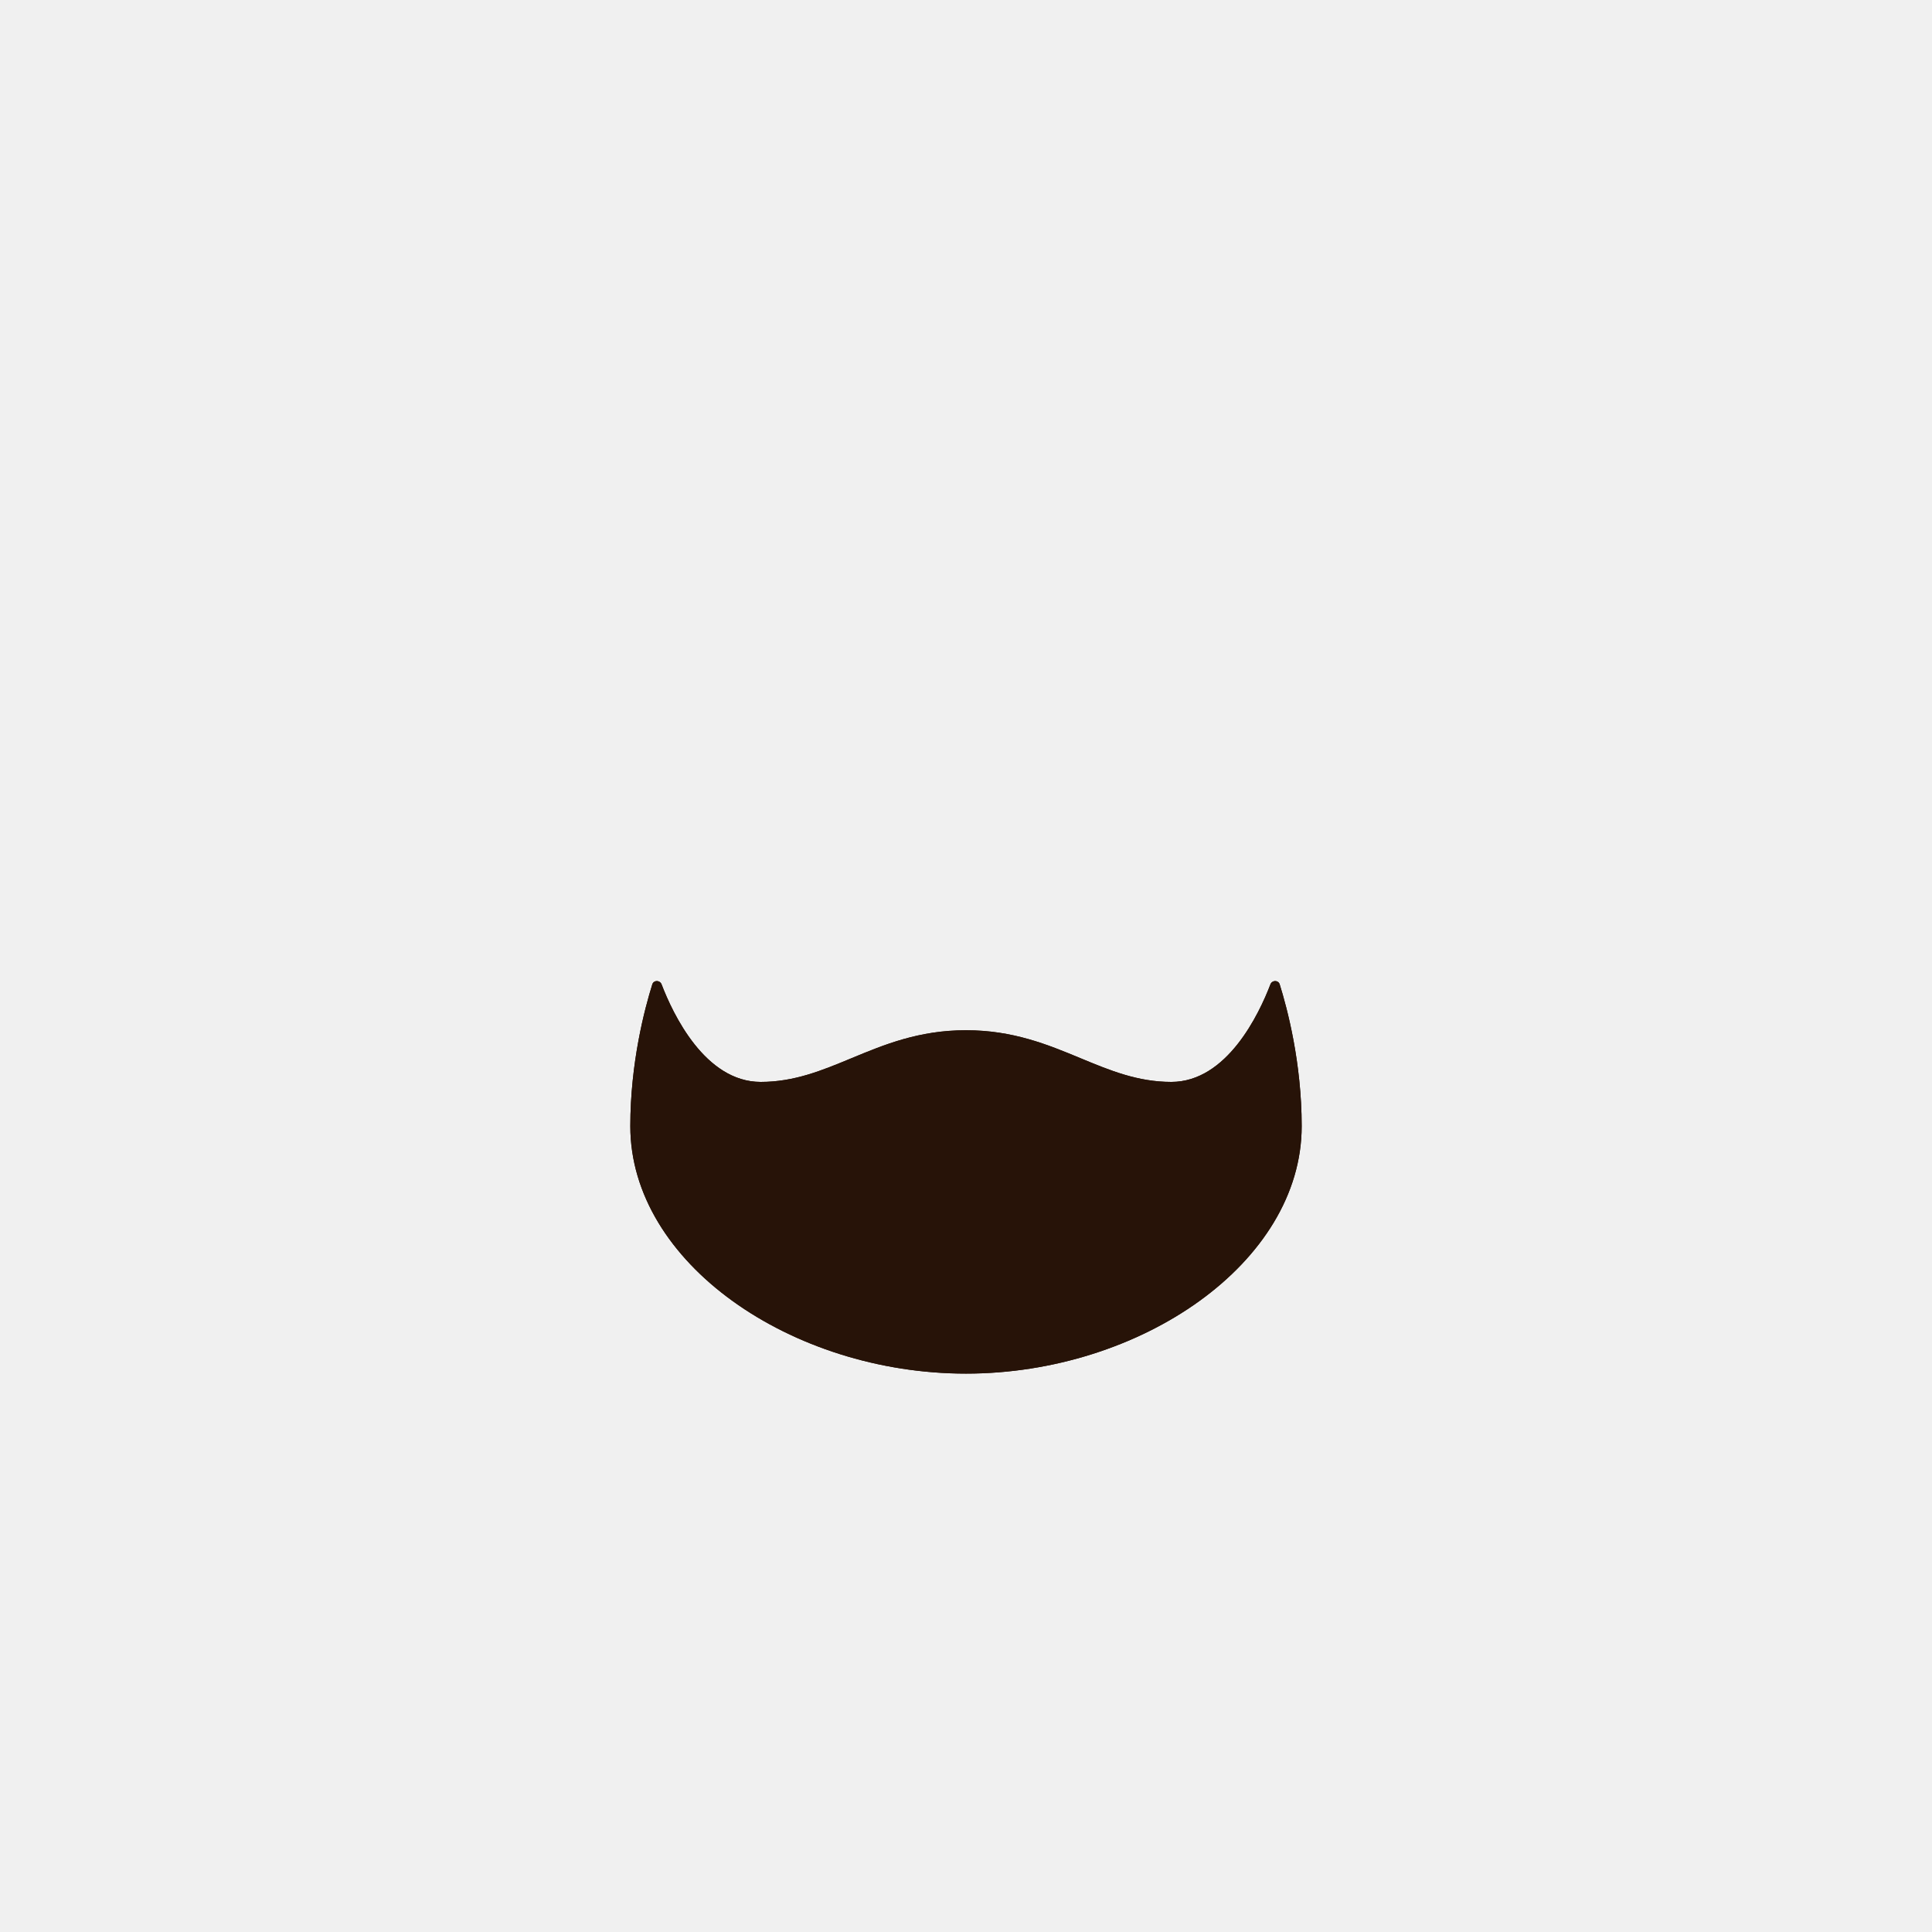
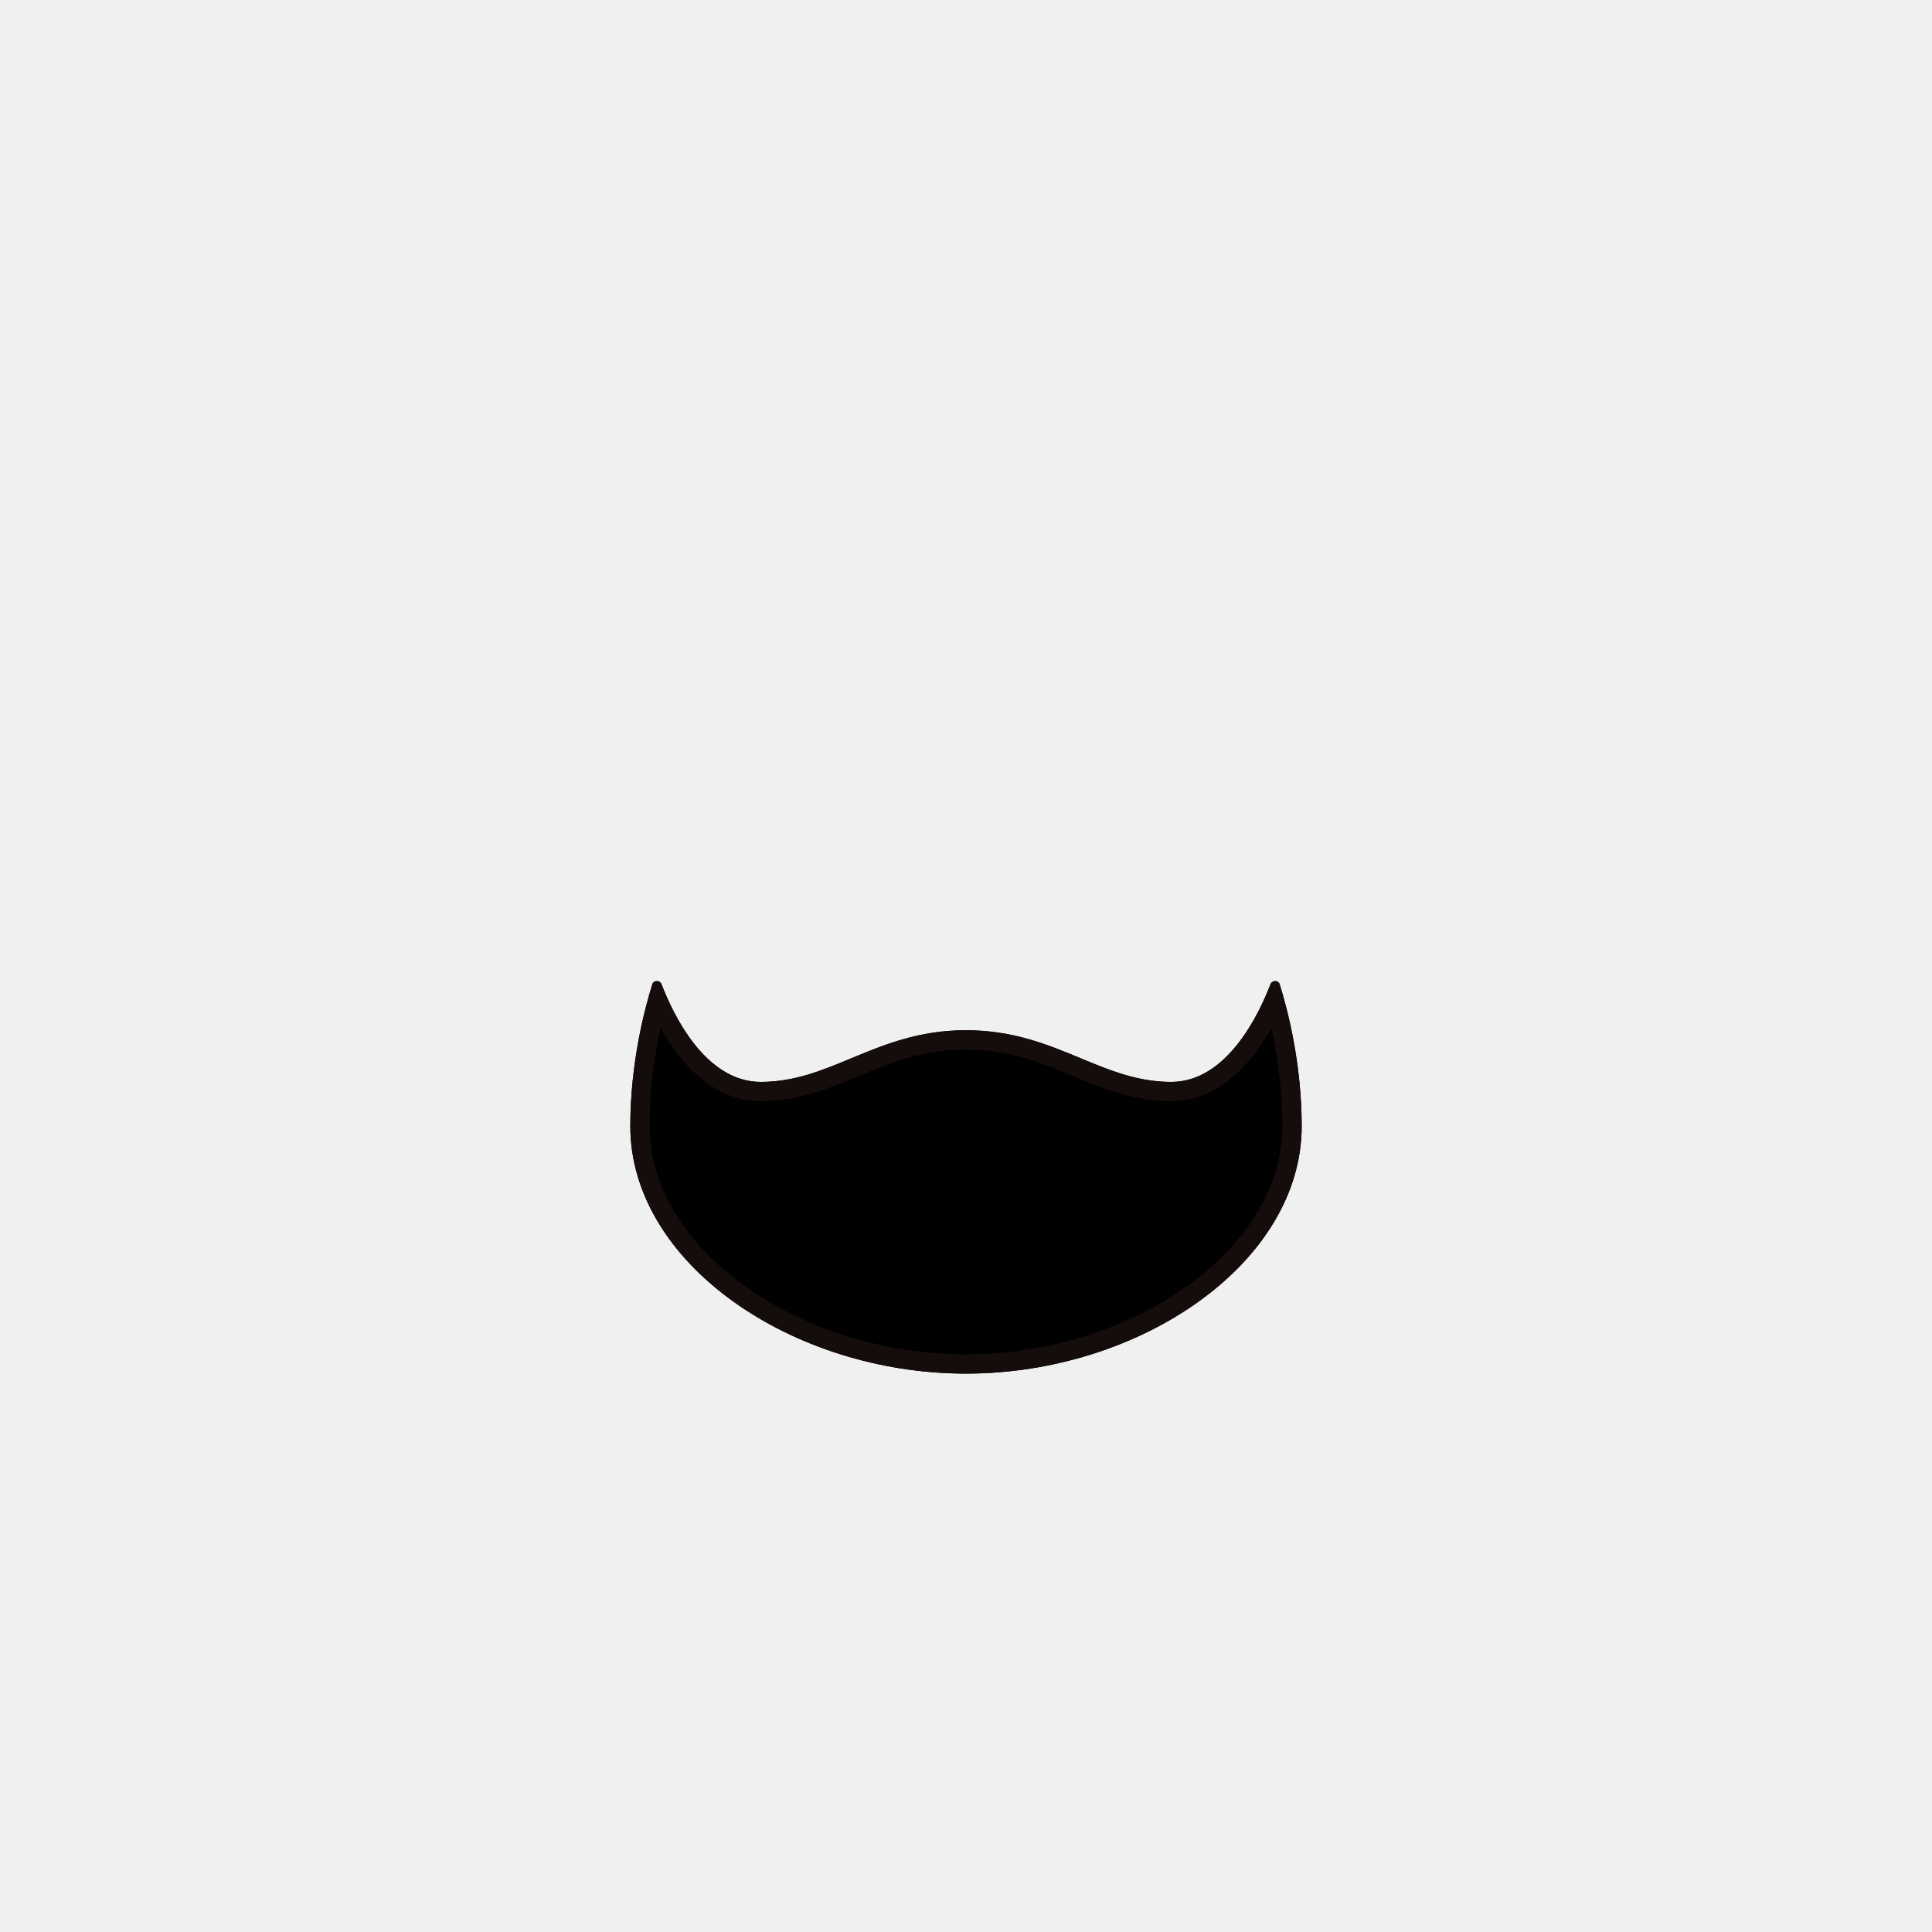
<svg xmlns="http://www.w3.org/2000/svg" width="800" height="800" viewBox="0 0 800 800" fill="none">
  <mask id="path-1-inside-1_905_3232" fill="white">
    <path fill-rule="evenodd" clip-rule="evenodd" d="M270.107 407.588C266.961 417.613 261 440.072 261 466.306C261 522.92 327.765 568.781 400 568.781V568.781C472.235 568.781 539 522.92 539 466.306C539 440.072 533.039 417.613 529.893 407.588C529.32 405.762 526.741 405.798 526.057 407.585C521.368 419.839 508.081 448 485 448C471.077 448 459.589 443.233 447.457 438.199C433.882 432.566 419.501 426.599 400 426.599V426.598C380.499 426.598 366.118 432.566 352.543 438.198C340.411 443.233 328.923 448 315 448C291.919 448 278.632 419.839 273.943 407.585C273.259 405.798 270.68 405.762 270.107 407.588Z" />
  </mask>
-   <path fill-rule="evenodd" clip-rule="evenodd" d="M270.107 407.588C266.961 417.613 261 440.072 261 466.306C261 522.92 327.765 568.781 400 568.781V568.781C472.235 568.781 539 522.92 539 466.306C539 440.072 533.039 417.613 529.893 407.588C529.32 405.762 526.741 405.798 526.057 407.585C521.368 419.839 508.081 448 485 448C471.077 448 459.589 443.233 447.457 438.199C433.882 432.566 419.501 426.599 400 426.599V426.598C380.499 426.598 366.118 432.566 352.543 438.198C340.411 443.233 328.923 448 315 448C291.919 448 278.632 419.839 273.943 407.585C273.259 405.798 270.68 405.762 270.107 407.588Z" fill="#271308" />
-   <path d="M270.107 407.588L262.474 405.193L262.474 405.193L270.107 407.588ZM400 568.781H408V560.781H400V568.781ZM400 568.781H392V576.781H400V568.781ZM529.893 407.588L522.26 409.983L522.26 409.983L529.893 407.588ZM526.057 407.585L533.529 410.444L533.529 410.444L526.057 407.585ZM447.457 438.199L444.391 445.588L444.391 445.588L447.457 438.199ZM400 426.599H392V434.599H400V426.599ZM400 426.598H408V418.598H400V426.598ZM352.543 438.198L349.477 430.809L352.543 438.198ZM273.943 407.585L266.471 410.444L266.471 410.444L273.943 407.585ZM269 466.306C269 441.189 274.725 419.59 277.74 409.983L262.474 405.193C259.197 415.635 253 438.954 253 466.306H269ZM400 560.781C365.489 560.781 332.39 549.803 308.09 532.284C283.738 514.728 269 491.269 269 466.306H253C253 497.957 271.645 525.735 298.733 545.263C325.874 564.829 362.276 576.781 400 576.781V560.781ZM392 568.781V568.781H408V568.781H392ZM400 576.781C437.724 576.781 474.126 564.829 501.267 545.263C528.355 525.735 547 497.957 547 466.306H531C531 491.269 516.262 514.729 491.91 532.285C467.61 549.803 434.511 560.781 400 560.781V576.781ZM547 466.306C547 438.955 540.803 415.635 537.526 405.193L522.26 409.983C525.275 419.591 531 441.189 531 466.306H547ZM537.526 405.193C536.05 400.49 531.804 398.212 527.976 398.232C524.237 398.251 520.231 400.424 518.585 404.726L533.529 410.444C532.566 412.959 530.192 414.221 528.057 414.232C525.833 414.243 523.163 412.86 522.26 409.983L537.526 405.193ZM518.585 404.726C516.363 410.534 512.216 419.772 506.156 427.419C500.026 435.154 492.992 440 485 440V456C500.09 456 511.239 446.765 518.696 437.356C526.222 427.859 531.062 416.89 533.529 410.444L518.585 404.726ZM485 440C472.899 440 462.822 435.913 450.523 430.81L444.391 445.588C456.357 450.553 469.256 456 485 456V440ZM450.523 430.81C436.942 425.174 421.249 418.599 400 418.599V434.599C417.753 434.599 430.822 439.958 444.391 445.588L450.523 430.81ZM392 426.598V426.599H408V426.598H392ZM355.609 445.588C369.178 439.957 382.247 434.598 400 434.598V418.598C378.751 418.598 363.058 425.174 349.477 430.809L355.609 445.588ZM315 456C330.744 456 343.643 450.553 355.609 445.588L349.477 430.809C337.178 435.913 327.101 440 315 440V456ZM266.471 410.444C268.938 416.89 273.778 427.859 281.304 437.356C288.761 446.765 299.91 456 315 456V440C307.008 440 299.974 435.154 293.844 427.419C287.784 419.772 283.637 410.534 281.415 404.726L266.471 410.444ZM277.74 409.983C276.837 412.86 274.167 414.243 271.943 414.231C269.808 414.221 267.434 412.959 266.471 410.444L281.415 404.726C279.769 400.424 275.763 398.25 272.024 398.232C268.196 398.212 263.95 400.49 262.474 405.193L277.74 409.983Z" fill="#271308" mask="url(#path-1-inside-1_905_3232)" />
+   <path fill-rule="evenodd" clip-rule="evenodd" d="M270.107 407.588C266.961 417.613 261 440.072 261 466.306C261 522.92 327.765 568.781 400 568.781V568.781C472.235 568.781 539 522.92 539 466.306C539 440.072 533.039 417.613 529.893 407.588C529.32 405.762 526.741 405.798 526.057 407.585C521.368 419.839 508.081 448 485 448C471.077 448 459.589 443.233 447.457 438.199C433.882 432.566 419.501 426.599 400 426.599V426.598C380.499 426.598 366.118 432.566 352.543 438.198C340.411 443.233 328.923 448 315 448C291.919 448 278.632 419.839 273.943 407.585C273.259 405.798 270.68 405.762 270.107 407.588Z" fill="currentColor" />
+   <path d="M270.107 407.588L262.474 405.193L262.474 405.193L270.107 407.588ZM400 568.781H408V560.781H400V568.781ZM400 568.781H392V576.781H400V568.781ZM529.893 407.588L522.26 409.983L522.26 409.983L529.893 407.588ZM526.057 407.585L533.529 410.444L533.529 410.444L526.057 407.585ZM447.457 438.199L444.391 445.588L447.457 438.199ZM400 426.599H392V434.599H400V426.599ZM400 426.598H408V418.598H400V426.598ZM352.543 438.198L349.477 430.809L352.543 438.198ZM273.943 407.585L266.471 410.444L266.471 410.444L273.943 407.585ZM269 466.306C269 441.189 274.725 419.59 277.74 409.983L262.474 405.193C259.197 415.635 253 438.954 253 466.306H269ZM400 560.781C365.489 560.781 332.39 549.803 308.09 532.284C283.738 514.728 269 491.269 269 466.306H253C253 497.957 271.645 525.735 298.733 545.263C325.874 564.829 362.276 576.781 400 576.781V560.781ZM392 568.781V568.781H408V568.781H392ZM400 576.781C437.724 576.781 474.126 564.829 501.267 545.263C528.355 525.735 547 497.957 547 466.306H531C531 491.269 516.262 514.729 491.91 532.285C467.61 549.803 434.511 560.781 400 560.781V576.781ZM547 466.306C547 438.955 540.803 415.635 537.526 405.193L522.26 409.983C525.275 419.591 531 441.189 531 466.306H547ZM537.526 405.193C536.05 400.49 531.805 398.212 527.976 398.232C524.237 398.251 520.231 400.424 518.585 404.726L533.529 410.444C532.566 412.959 530.192 414.221 528.057 414.232C525.833 414.243 523.163 412.86 522.26 409.983L537.526 405.193ZM518.585 404.726C516.363 410.534 512.216 419.772 506.156 427.419C500.026 435.154 492.992 440 485 440V456C500.09 456 511.239 446.765 518.696 437.356C526.222 427.859 531.062 416.89 533.529 410.444L518.585 404.726ZM485 440C472.899 440 462.822 435.913 450.523 430.81L444.391 445.588C456.357 450.553 469.256 456 485 456V440ZM450.523 430.81C436.942 425.174 421.249 418.599 400 418.599V434.599C417.753 434.599 430.822 439.958 444.391 445.588L450.523 430.81ZM392 426.598V426.599H408V426.598H392ZM355.609 445.588C369.178 439.957 382.247 434.598 400 434.598V418.598C378.751 418.598 363.058 425.174 349.477 430.809L355.609 445.588ZM315 456C330.744 456 343.643 450.553 355.609 445.588L349.477 430.809C337.178 435.913 327.101 440 315 440V456ZM266.471 410.444C268.938 416.89 273.778 427.859 281.304 437.356C288.761 446.765 299.91 456 315 456V440C307.008 440 299.974 435.154 293.844 427.419C287.784 419.772 283.637 410.534 281.415 404.726L266.471 410.444ZM277.74 409.983C276.837 412.86 274.167 414.243 271.943 414.231C269.808 414.221 267.434 412.959 266.471 410.444L281.415 404.726C279.769 400.424 275.763 398.25 272.024 398.232C268.196 398.212 263.95 400.49 262.474 405.193L277.74 409.983Z" fill="#150C0C" mask="url(#path-1-inside-1_905_3232)" />
</svg>
